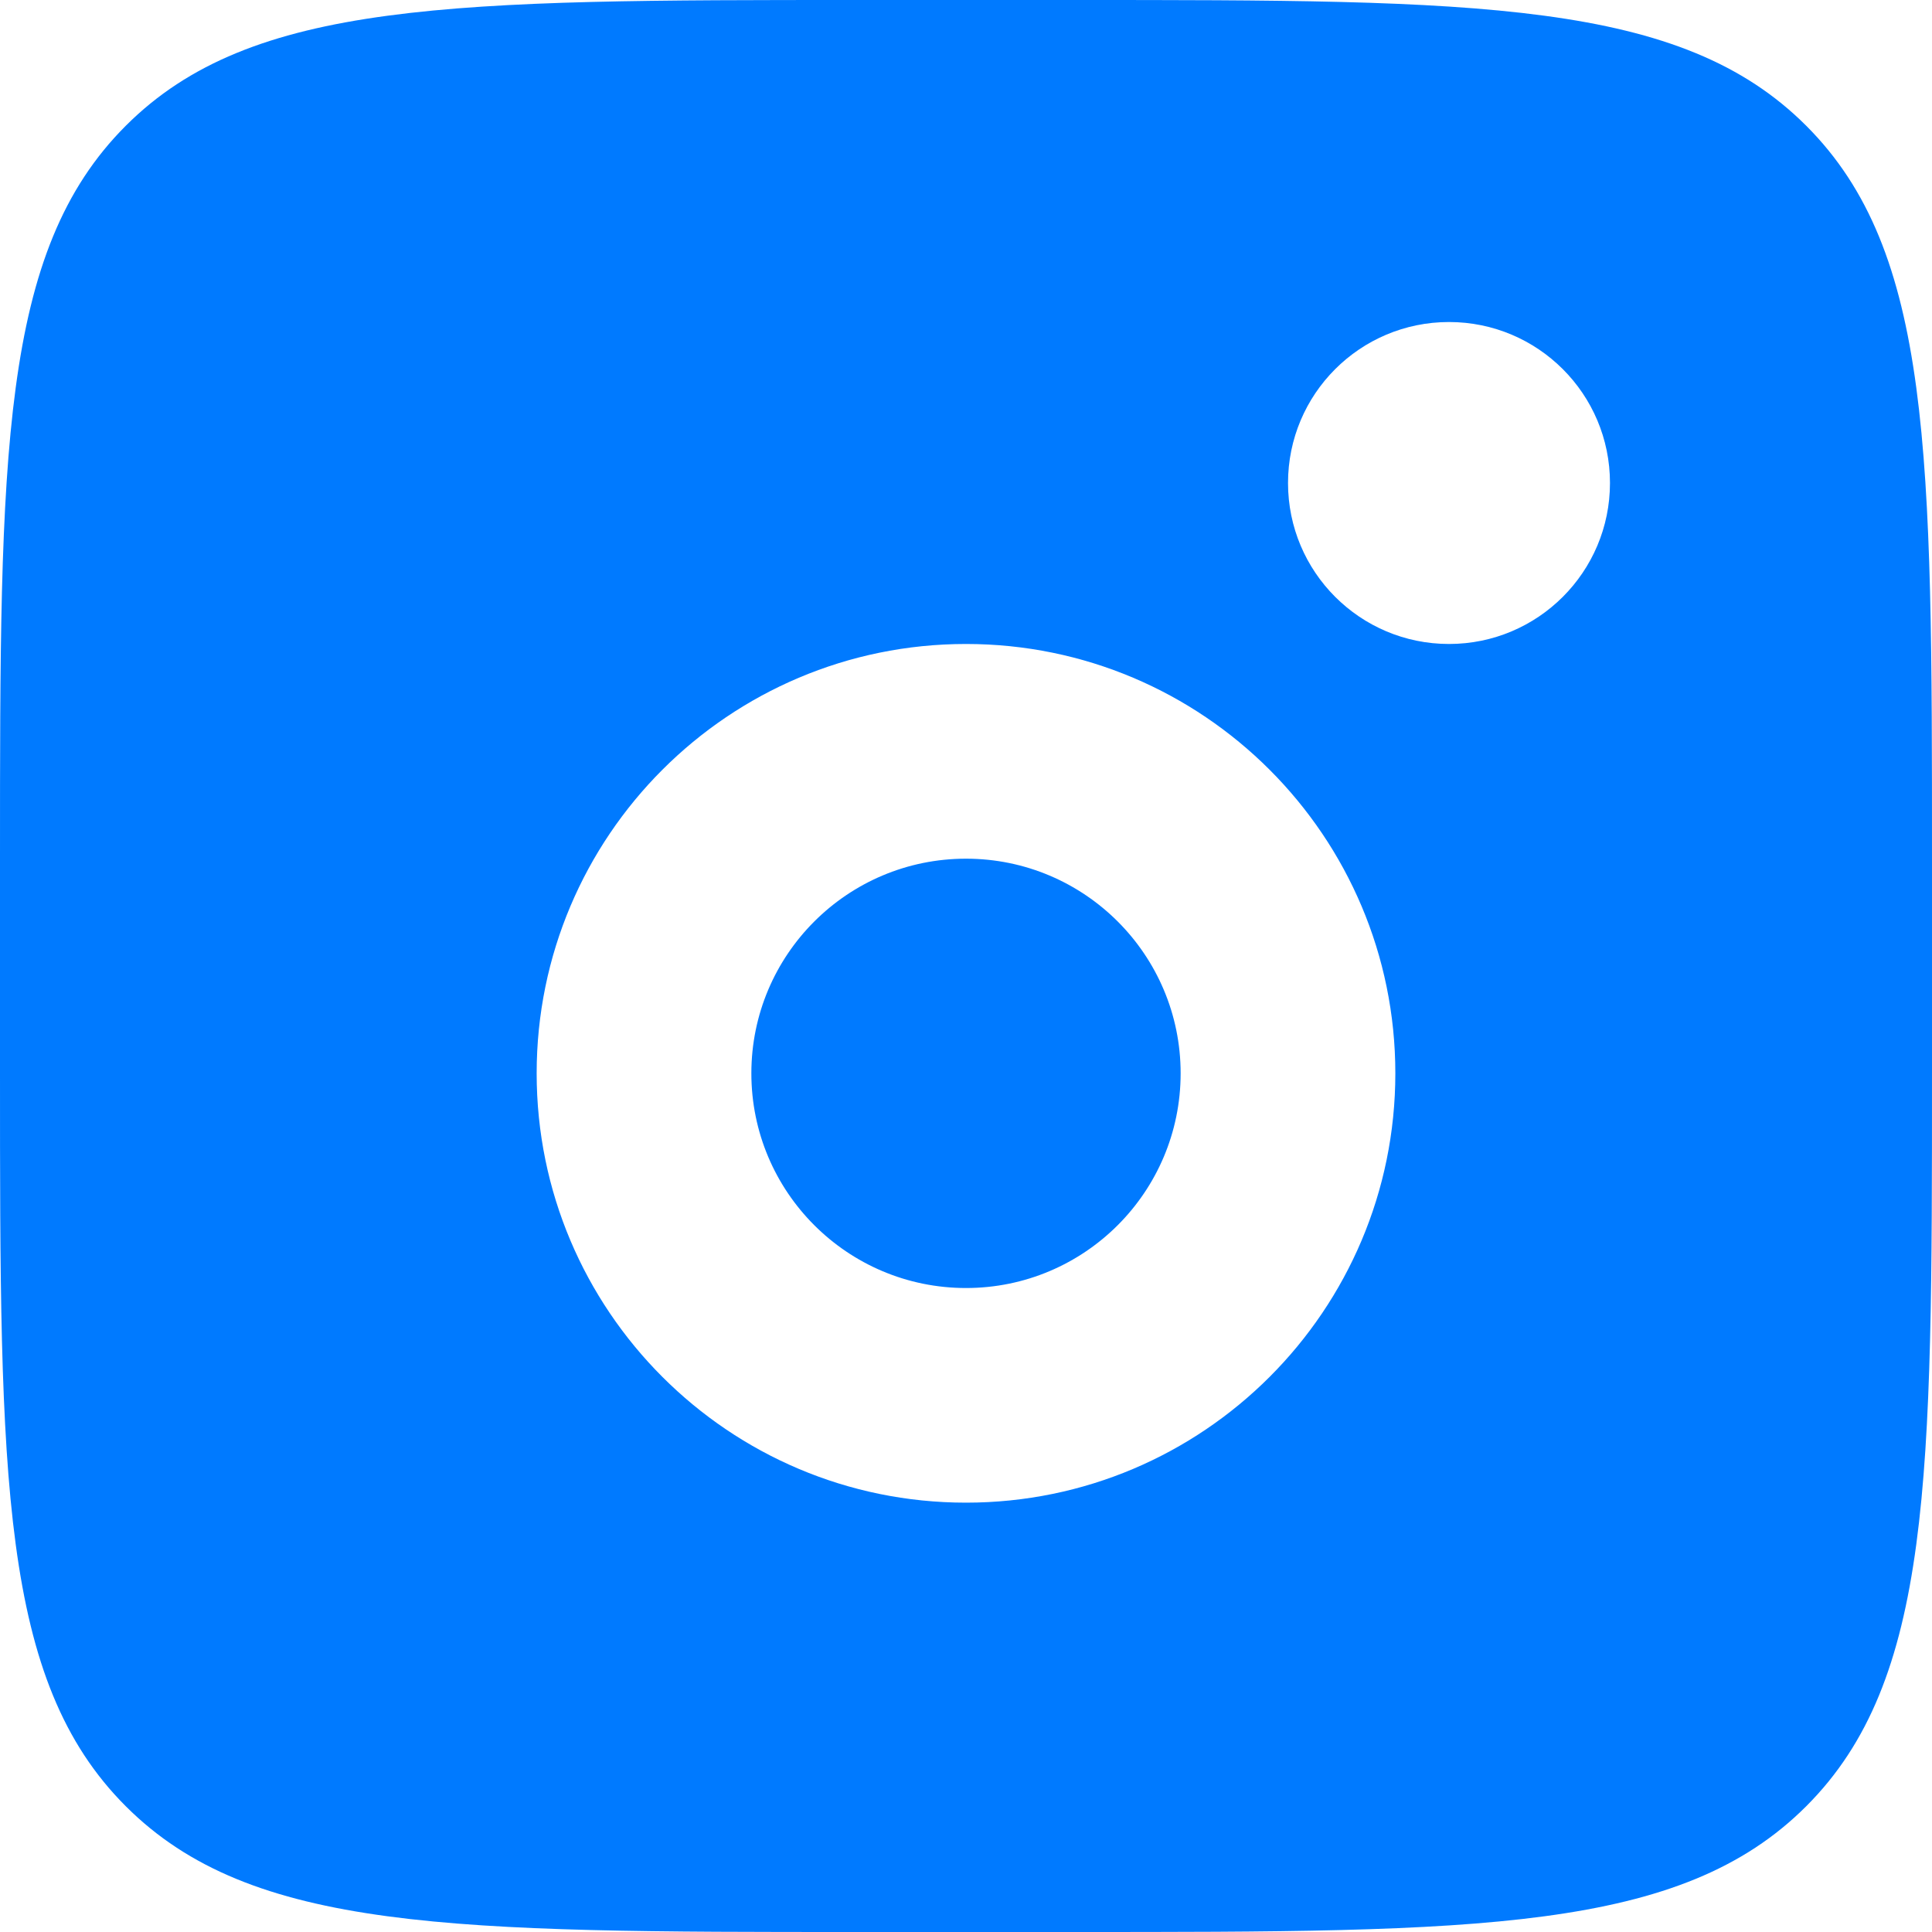
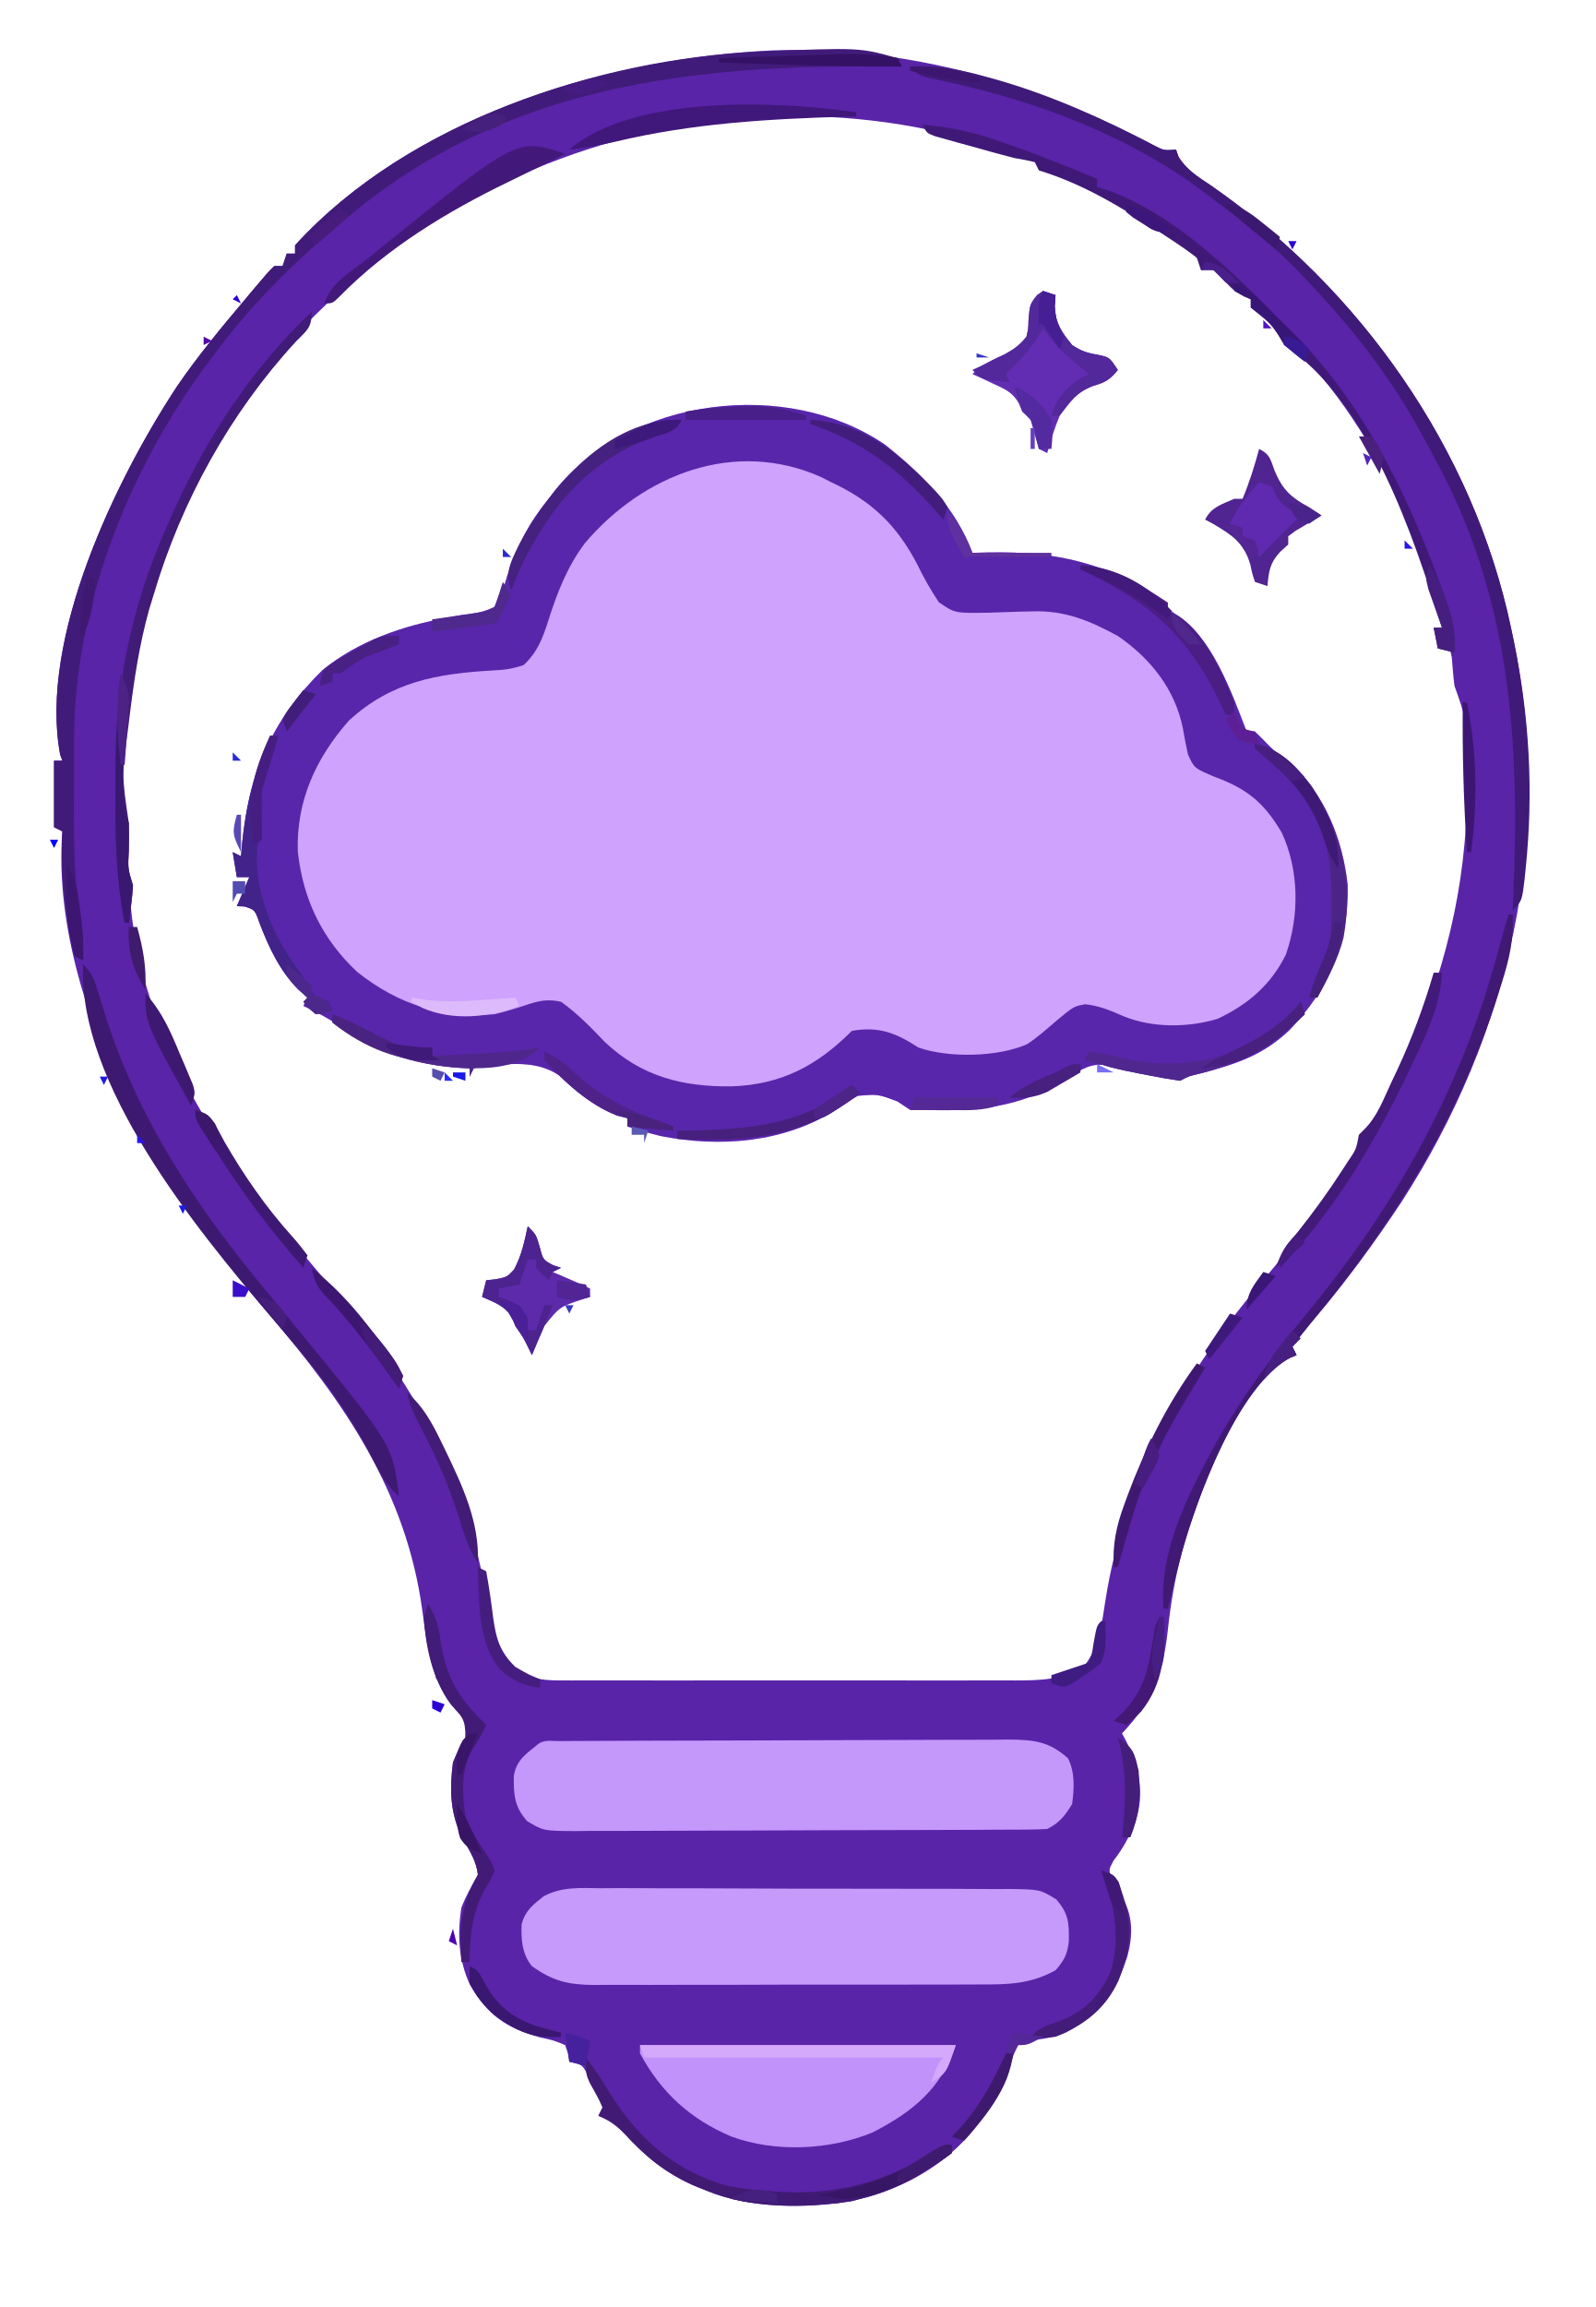
- <svg xmlns="http://www.w3.org/2000/svg" width="31" height="31" viewBox="0 0 31 31" fill="none">
-   <path fill-rule="evenodd" clip-rule="evenodd" d="M0 13.778C0 7.283 -2.05305e-07 4.035 2.018 2.018C4.035 -2.05305e-07 7.283 0 13.778 0H17.222C23.717 0 26.965 -2.05305e-07 28.982 2.018C31 4.035 31 7.283 31 13.778V17.222C31 23.717 31 26.965 28.982 28.982C26.965 31 23.717 31 17.222 31H13.778C7.283 31 4.035 31 2.018 28.982C-2.05305e-07 26.965 0 23.717 0 17.222V13.778ZM25.833 7.75C25.833 9.177 24.677 10.333 23.25 10.333C21.823 10.333 20.667 9.177 20.667 7.75C20.667 6.323 21.823 5.167 23.25 5.167C24.677 5.167 25.833 6.323 25.833 7.75ZM18.944 17.222C18.944 19.125 17.402 20.667 15.5 20.667C13.598 20.667 12.056 19.125 12.056 17.222C12.056 15.32 13.598 13.778 15.5 13.778C17.402 13.778 18.944 15.32 18.944 17.222ZM22.389 17.222C22.389 21.027 19.305 24.111 15.5 24.111C11.695 24.111 8.611 21.027 8.611 17.222C8.611 13.418 11.695 10.333 15.5 10.333C19.305 10.333 22.389 13.418 22.389 17.222Z" fill="#007AFF" />
+ <svg xmlns="http://www.w3.org/2000/svg" width="384" height="555">
+   <path fill="#5924A8" d="M277.862 35.062c2.207 1.139 2.207 1.139 5.138.938l.605 1.715c1.933 3.167 4.683 4.827 7.707 6.847 35.94 24.891 63.27 63.434 72.313 106.563l.641 3.032c9.755 47.418-.882 94.607-27.09 135.122-6.383 9.633-13.14 18.85-20.602 27.674-1.946 2.304-3.805 4.608-5.574 7.047l1 2-1.8.742c-12.58 7.194-22.356 34.104-25.931 47.119-1.582 6.14-2.595 12.212-3.269 18.514-1.112 10.215-3.885 17.187-11 24.625l.875 1.617c3.305 6.634 4.675 12.628 2.324 19.84-1.45 3.375-2.933 6.202-5.199 9.105-1.273 2.344-1.273 2.344-.328 4.41a74 74 0 0 0 2.25 4.16c2.777 4.81 2.75 9.352 1.36 14.56-2.99 8.857-6.525 13.843-14.868 18.308-2.483 1.028-4.635 1.404-7.289 1.75-2.246.323-2.246.323-4.125 1.25-1.205 2.128-1.703 4.126-2.277 6.5-1.28 4.426-3.982 7.854-6.723 11.5l-1.488 2.062c-6.716 8.533-16.986 14.45-27.512 16.938l-2.117.55c-11.154 1.739-24.389 1.817-34.883-2.55l-2.969-1.184c-6.959-3.101-11.761-7.02-16.875-12.644-2.005-2.02-3.548-3.105-6.156-4.172l1-2c-.883-2.447-.883-2.447-2.25-5.063l-1.328-2.722c-1.29-2.52-1.29-2.52-4.422-3.215l-.305-1.945L136 492c-2.773-1.157-2.773-1.157-6.125-1.875-8.215-2.337-12.497-5.312-16.813-12.688-2.747-6.032-3.01-11.924-2.062-18.437 1.1-2.869 2.485-5.312 4-8-.37-3.278-1.904-5.635-3.563-8.438-3.12-6.104-3.3-11.829-2.437-18.562 1.5-3.563 1.5-3.563 3-6 .44-4.067.44-4.067-2.25-6.563-5.917-6.802-6.986-15.363-8.125-24-3.862-28.527-18.76-50.13-37.113-71.507C52.347 301.74 41.584 286.617 33 270l-1.062-2.045C21.519 247.612 13.243 223.136 15 200l-2-1v-16h2l-.54-1.508c-5.158-27.892 13.472-66.3 28.22-88.676C47.684 85.553 53.3 78.723 59 72l2.047-2.457c3.542-4.18 3.542-4.18 4.953-5.543h2l1-3h2v-2c28.101-30.795 74.727-44.957 114.812-46.875 32.482-1.177 63.495 7.902 92.05 22.937M70.78 81.004c-27.313 30.625-42.269 70.928-41.948 111.93.101 2.264.101 2.264 1.168 5.066.045 2.187.04 4.375 0 6.562-.24 4.38-.24 4.38 1 8.438.168 1.5.298 3.006.406 4.512 3.42 36.69 26.625 67.296 49.939 94.03 18.9 21.737 32.327 47.088 36.1 75.853.87 6.415 1.613 10.237 6.555 14.605 3.538 1.713 6.355 2.25 10.268 2.254l3.157.017 3.43-.012 3.638.01q4.927.01 9.856 0c3.443-.005 6.886 0 10.33.002q8.673.006 17.347-.01 10.016-.015 20.032.003 8.61.013 17.22.006 5.139-.007 10.276.003c3.82.005 7.64-.003 11.461-.014l3.425.012c6.255-.034 11.616-.063 16.81-3.959 3.306-4.368 3.911-9.838 4.737-15.158 4.67-30.04 19.216-55.296 38.801-78.18 29.71-34.8 51.136-79.145 47.857-125.876.04-8.594.04-8.594-2.645-16.098-.284-2.221-.448-4.443-.621-6.676-.4-2.448-1.199-4.16-2.379-6.324v-1c-1.14-7.529-3.378-14.305-6.313-21.313l-1.314-3.139c-6.722-15.508-15.827-31.056-27.893-43.06-2.453-2.466-4.626-5.179-6.859-7.843L303 74h-2v-2c-1.68-1.777-1.68-1.777-3.813-3.563l-2.144-1.878c-2.056-1.743-2.056-1.743-5.043-2.559l-5-5c-2.194-1.724-4.485-3.276-6.813-4.813l-1.976-1.305C209.996 10.072 123.595 24.279 70.78 81.004" />
+   <path fill="#CEA2FD" d="M213 107c8.941 7.13 16.945 15.072 21 26l3.734-.105c16.833-.34 29.117 2.673 43.266 12.105v2l1.79.727c8.789 5.062 13.701 19.23 17.21 28.273h2a120 120 0 0 1 3.516 3.527c1.55 1.539 3.197 2.821 4.921 4.16 8.369 7.168 12.737 18.494 13.875 29.27.31 13.865-4.456 24.846-14.007 34.852-6.39 6.074-12.828 8.173-21.328 10.394-2.878.664-2.878.664-4.977 1.797a150 150 0 0 1-7.812-1.375l-2.159-.422c-5.864-1.15-5.864-1.15-8.63-2.039-3.65-.25-6.02 1.669-8.961 3.586C245.24 266.533 234.9 267.432 222 267h-3l-3-2c-4.692-1.78-4.692-1.78-9.562-1.375-2.54 1.381-2.54 1.381-5.176 3.29-12.455 7.964-27.894 9.218-42.203 6.397-2.735-.671-5.395-1.403-8.059-2.312v-2l-2.5-.625c-5.455-2.143-9.72-5.729-14-9.687-5.533-3.736-12.147-2.728-18.496-2.137L114 257l-1 2v-2l-1.984-.078c-11.312-.703-20.216-3.983-29.59-10.305C78.7 244.8 75.97 243.365 73 242l1-2-2.187-1.937c-4.466-4.466-7.151-10.22-9.376-16.063-1.099-3.14-1.099-3.14-3.624-3.937L57 218l3-7h-3l-1-6 2 1 .262-3.043c1.631-16.733 7.126-29.8 19.363-41.77 8.603-6.981 19.297-10.652 30.059-12.582L111 148l2.08-.253c2.186-.36 3.935-.758 5.92-1.747 1.491-2.699 2.276-4.605 3.063-7.5 2.292-7.133 5.169-12.646 9.937-18.5l1.496-1.95C151.5 95.56 189.312 90.803 213 107" />
+   <path fill="#5826AA" d="M213 107c8.941 7.13 16.945 15.072 21 26l3.734-.105c16.833-.34 29.117 2.673 43.266 12.105v2l1.79.727c8.789 5.062 13.701 19.23 17.21 28.273h2a120 120 0 0 1 3.516 3.527c1.55 1.539 3.197 2.821 4.921 4.16 8.369 7.168 12.737 18.494 13.875 29.27.31 13.865-4.456 24.846-14.007 34.852-6.39 6.074-12.828 8.173-21.328 10.394-2.878.664-2.878.664-4.977 1.797a150 150 0 0 1-7.812-1.375l-2.159-.422c-5.864-1.15-5.864-1.15-8.63-2.039-3.65-.25-6.02 1.669-8.961 3.586C245.24 266.533 234.9 267.432 222 267h-3l-3-2c-4.692-1.78-4.692-1.78-9.562-1.375-2.54 1.381-2.54 1.381-5.176 3.29-12.455 7.964-27.894 9.218-42.203 6.397-2.735-.671-5.395-1.403-8.059-2.312v-2l-2.5-.625c-5.455-2.143-9.72-5.729-14-9.687-5.533-3.736-12.147-2.728-18.496-2.137L114 257l-1 2v-2l-1.984-.078c-11.312-.703-20.216-3.983-29.59-10.305C78.7 244.8 75.97 243.365 73 242l1-2-2.187-1.937c-4.466-4.466-7.151-10.22-9.376-16.063-1.099-3.14-1.099-3.14-3.624-3.937L57 218l3-7h-3l-1-6 2 1 .262-3.043c1.631-16.733 7.126-29.8 19.363-41.77 8.603-6.981 19.297-10.652 30.059-12.582L111 148l2.08-.253c2.186-.36 3.935-.758 5.92-1.747 1.491-2.699 2.276-4.605 3.063-7.5 2.292-7.133 5.169-12.646 9.937-18.5l1.496-1.95C151.5 95.56 189.312 90.803 213 107m-72.219 23.625c-4.292 5.723-6.693 11.913-8.844 18.688-1.36 4.27-2.586 7.553-5.937 10.687-2.724.908-4.573 1.165-7.395 1.29-13.408.78-24.326 2.634-34.605 12.023-8 9.03-12.725 19.4-12.34 31.511 1.229 11.483 5.87 21.157 14.356 29.051 9.949 7.834 20.341 11.15 32.984 10.125 2.685-.635 5.246-1.437 7.863-2.305 3.055-.994 4.962-1.385 8.137-.695 3.917 2.78 7.196 6.156 10.5 9.625 8.766 8.328 18.714 10.88 30.604 10.722C187.986 260.924 196.57 256.43 205 248c6.519-1.142 10.607.51 16 4 7.175 2.566 19.244 2.306 26.148-.797 2.476-1.609 4.619-3.524 6.852-5.453 4.354-3.628 4.354-3.628 7.133-4.152 3.495.377 6.202 1.549 9.43 2.964 6.915 2.742 15.314 2.668 22.382.56 7.265-3.367 12.962-8.252 16.493-15.497 3.277-9.388 3.192-20.287-1-29.312-4.248-7.23-8.377-10.587-16.188-13.438-4.893-2.077-4.893-2.077-6.41-5.469q-.664-3.091-1.195-6.21c-1.908-9.455-7.82-16.82-15.645-22.196-6.864-3.73-12.838-6.214-20.684-5.922l-3.31.078q-3.438.093-6.875.235c-8.336.157-8.336.157-12.21-2.512a75 75 0 0 1-5.233-9.191C215.747 126.244 209.64 120.455 200 116l-2.312-1.191c-20.869-9.358-42.872-.669-56.907 15.816" />
+   <path fill="#C59AFB" d="m144.547 454.255 3.467-.022c3.77-.016 7.537.011 11.306.04q3.936.001 7.871-.003 8.24 0 16.477.058c6.344.042 12.687.049 19.03.037 6.115-.012 12.229 0 18.343.022q3.895.012 7.791.007c3.627-.001 7.253.024 10.88.057l3.255-.015c7.276.104 7.276.104 11.176 2.473 2.94 3.31 3.152 5.629 3.064 10.06-.315 3.094-1.147 4.705-3.207 7.031-5.994 3.29-11.215 3.434-17.965 3.404l-3.28.02c-3.564.02-7.128.015-10.692.01q-3.728.007-7.453.015-7.803.013-15.605-.003c-6.662-.011-13.322.009-19.984.038-5.128.018-10.257.018-15.385.012q-3.684 0-7.368.019c-3.435.015-6.868.004-10.303-.013l-3.064.029c-6.17-.064-9.851-.918-14.901-4.531-2.356-2.869-2.615-6.297-2.492-9.979.798-3.279 2.668-4.723 5.244-6.78 4.355-2.404 8.932-2.055 13.795-1.986" />
+   <path fill="#C497FB" d="m134.674 418.853 3.063-.022 3.389-.008 3.547-.02q4.833-.024 9.664-.036 3.02-.007 6.038-.018 9.447-.029 18.892-.041a5166 5166 0 0 0 21.805-.077q8.426-.044 16.851-.048c3.355-.002 6.71-.011 10.064-.036 3.747-.025 7.493-.024 11.24-.017l3.359-.039c6.095.042 9.808.36 14.414 4.509 1.729 3.457 1.49 7.22 1 11-1.794 2.87-2.983 4.491-6 6-1.61.101-3.225.14-4.838.147l-3.098.022-3.41.008-3.583.02c-3.926.02-7.852.031-11.778.041l-4.054.013q-9.524.029-19.047.041-10.994.015-21.987.077-8.498.044-16.994.048c-3.383.002-6.766.011-10.15.036-3.775.025-7.55.024-11.326.017l-3.393.039c-7.58-.051-7.58-.051-11.513-2.413-3.1-3.551-3.214-6.248-3.192-10.834.571-3.558 2.614-5.117 5.363-7.262 1.625-1.625 3.428-1.136 5.674-1.147" />
+   <path fill="#C092FA" d="M154 492h76c-3.472 10.417-10.335 16.043-20 21-10.326 4.276-23.429 4.866-34 1-9.92-4.217-16.83-10.527-22-20z" />
+   <path fill="#411B79" d="m216 14 1 2c-.97-.01-1.94-.02-2.94-.032C166.692 15.504 121.84 20.395 84 52l-1.598 1.33C70.512 63.25 60.195 73.503 51 86l-1.871 2.492c-18.43 25.282-31.256 57.7-31.297 89.203l-.01 2.758a2122 2122 0 0 0-.007 5.753c-.002 2.89-.02 5.78-.04 8.669-.027 9.241.17 18.126 1.794 27.246.45 3 .502 5.85.431 8.879l-2-1a111 111 0 0 1-1.625-8.312l-.4-2.455c-.987-6.438-1.32-12.72-.975-19.233l-2-1v-16h2l-.54-1.508c-5.158-27.892 13.472-66.3 28.22-88.676C47.684 85.553 53.3 78.723 59 72l2.047-2.457c3.542-4.18 3.542-4.18 4.953-5.543h2l1-3h2v-2c27.143-29.744 72.776-44.737 111.646-46.594 24.256-.982 24.256-.982 33.354 1.594" />
+   <path fill="#3F1A78" d="M219 16c6.482-.294 11.955.698 18.188 2.438l2.88.794c13.193 3.806 25.663 9.443 37.794 15.83 2.207 1.139 2.207 1.139 5.138.938l.605 1.715c1.933 3.167 4.683 4.827 7.707 6.847 35.94 24.891 63.27 63.434 72.313 106.563l.641 3.032c3.77 18.327 4.804 36.27 2.859 54.905l-.237 2.328c-.637 5.36-.637 5.36-2.888 7.61l.092-1.965c1.745-37.903-.268-73.23-19.11-107.259a307 307 0 0 1-2.841-5.3C334.863 91.096 325.534 78.985 315 68l-2.32-2.477c-5.877-6.103-12.225-11.342-19.05-16.325a254 254 0 0 1-4.54-3.44c-17.934-13.28-39.527-21.346-61.16-26.06l-2.633-.585-2.364-.506C221 18 221 18 219 16" />
+   <path fill="#622DB2" d="m251 70 3 1-.25 2.625c.313 4.22 1.593 6.127 4.25 9.375 2.294 1.554 3.886 1.981 6.625 2.438C267 86 267 86 269 89c-1.878 2.295-2.963 2.99-5.875 3.813-3.944 1.498-6.022 3.63-8.125 7.187-1.203 2.95-2.16 5.927-3 9l-2-1a772 772 0 0 1-2-7l-2-2-.805-1.953c-1.623-2.78-3.427-3.462-6.32-4.797l-2.758-1.297L234 90c2.43-2.43 4.935-3.475 8.027-4.902 2.111-1.175 3.477-2.2 4.973-4.098.462-1.945.462-1.945.5-4 .326-3.778.326-3.778 2.063-6z" />
+   <path fill="#401978" d="M222 30c6.258.525 11.711 1.61 17.625 3.688l2.322.793C249.4 37.064 256.717 39.971 264 43v2l2.68.809C282.328 51.424 296.585 65.277 308 77l1.515 1.449C326.868 95.203 337.755 116.667 346 139l1.387 3.727c1.772 5.012 2.8 8.91 2.613 14.273l-4-1-1-5h2c-6.992-22.406-17.474-54.316-38-68l-1.375-2.375C305.802 77.68 303.703 76.119 301 74v-2l-1.687-.687C297 70 297 70 294.438 67.375c-2.229-2.724-2.229-2.724-5.438-2.375l-1-3a102 102 0 0 0-6.687-4.687l-2.032-1.327C269.898 49.921 260.752 44.28 250 41l-1-2a72 72 0 0 0-5-1c-3.6-.919-7.173-1.931-10.75-2.937l-2.941-.803-2.793-.787-2.554-.711C223 32 223 32 222 30" />
+   <path fill="#3F1974" d="M363 220h1c.337 5.97-.84 10.823-2.625 16.5l-.833 2.684c-9.412 29.782-25.328 55.466-45.285 79.292A114 114 0 0 0 311 324l1 2-1.8.742c-12.475 7.135-22.018 33.324-25.677 46.356A532 532 0 0 0 281 387h-1c-.927-11.588 3.787-22.856 9-33l.991-1.952c6.901-13.451 15.436-25.059 25.013-36.708 21.27-25.956 36.678-53.686 45.381-86.068A574 574 0 0 1 363 220" />
+   <path fill="#502491" d="M303 108c2.67 1.335 2.721 2.556 3.75 5.313 1.896 4.473 3.892 6.369 8.25 8.687l3 2-1.75 1.023-2.25 1.352c-.743.44-1.485.882-2.25 1.336L310 129v2l-1.937 1.75c-2.507 2.734-2.733 4.618-3.063 8.25l-3-1c-.633-1.855-.633-1.855-1.125-4.187-1.54-5.267-4.411-7.11-9.012-9.817L290 125c1.52-3.039 3.98-3.644 7-5h2c1.665-3.924 2.872-7.891 4-12" />
+   <path fill="#401B77" d="M75 75c0 3.898-1.06 4.387-3.75 7.125C55.35 99.396 43.678 120.532 37 143l-1.14 3.73c-2.298 8.273-3.561 16.565-4.61 25.083l-.387 3.144C29.309 186.59 29.309 186.59 31 198c.045 2.187.04 4.375 0 6.563-.24 4.38-.24 4.38 1 8.437a65 65 0 0 1-.437 4.625l-.31 2.477L31 222h-1c-1.896-9.72-2.313-19.094-2.26-28.965.01-2.4 0-4.8-.013-7.2C27.708 164.87 31.56 146.2 40 127l.93-2.136C49.128 106.204 60.13 89.106 75 75" />
+   <path fill="#3E1972" d="M20 232c2.307 2.307 2.715 3.788 3.664 6.883l.949 3.013 1.012 3.229c8.005 24.661 21.614 45.12 38.063 65Q67.348 314.558 71 319l1.836 2.229C94.53 347.731 94.53 347.731 96 360c-2.256-2.086-3.718-4.05-5.129-6.773l-1.181-2.23-1.252-2.372C83.974 340.399 79.013 333.17 73 326l-1.38-1.651a1296 1296 0 0 0-7.038-8.314C47.222 295.63 18.607 260.692 20 232" />
+   <path fill="#5D2AAB" d="M127 295c2 2 2 2 2.875 5 .825 3.105.825 3.105 3.25 4.375L135 305l-2 1 3.375 1.438c1.892.815 3.782 1.64 5.625 2.562v2l-1.645.516c-5.708 1.891-5.708 1.891-9.355 6.484a157 157 0 0 0-3 7l-.875-1.812c-1.172-2.381-1.172-2.381-3.125-5.188l-.75-2c-1.801-2.882-4.198-3.673-7.25-5l1-4 2.313-.25c2.715-.537 2.715-.537 4.374-2.312 1.823-3.386 2.499-6.68 3.313-10.438" />
+   <path fill="#411A74" d="M141 495c2.305 2.963 4.254 6.035 6.188 9.25 6.817 10.658 15.515 18.138 27.94 21.629 17.825 3.19 34.057 1.879 49.255-8.234C227 516 227 516 229 516v2a81 81 0 0 1-5.937 3.938l-1.792 1.09c-4.599 2.726-9.075 4.744-14.271 5.972-.699.182-1.397.364-2.117.55-11.154 1.739-24.389 1.817-34.883-2.55l-2.969-1.184c-6.959-3.101-11.761-7.02-16.875-12.644-2.005-2.02-3.548-3.105-6.156-4.172l1-2c-.89-2.067-1.99-3.968-3.09-5.93C141 499 141 499 141 495" />
+   <path fill="#421B77" d="M103 386c2.347 3.52 2.599 6.025 3.25 10.188 1.476 8.368 4.854 12.986 10.75 18.812-1.065 2.211-2.153 4.224-3.543 6.254-2.641 4.978-2.17 10.267-1.457 15.746 1.291 3.314 3.013 6.068 5 9 1.309 1.965 1.309 1.965 2 4-.863 2.156-.863 2.156-2.312 4.5-3.153 5.74-3.566 11.035-3.688 17.5h-2c-.459-8.356-.106-13.715 4-21-.37-3.278-1.904-5.635-3.562-8.437-3.12-6.105-3.301-11.83-2.438-18.563 1.5-3.562 1.5-3.562 3-6 0-4.563-.78-4.912-3.625-8.105-4.294-5.916-5.99-13.707-6.375-20.895z" />
+   <path fill="#42238A" d="M65 177h2l-1.437 4.813-.81 2.707A216 216 0 0 1 63 190c-.044 2.041-.04 4.084 0 6.125A137 137 0 0 1 63 202l-1 1c-1.258 10.485 3.478 21.888 9.668 30.168C73 235 73 235 74.047 237.168c1.229 2.362 2.577 2.759 4.953 3.832l1 2c-1.812.688-1.812.688-4 1-1.75-1.437-1.75-1.437-3-3l1-1-2.187-1.937c-4.466-4.466-7.151-10.22-9.376-16.063-1.099-3.14-1.099-3.14-3.624-3.937L57 218l3-7h-3l-1-6 2 1 .262-3.043C59.19 193.535 61.097 185.7 65 177" />
+   <path fill="#D4A9FC" d="M154 492h76c-2.25 6.75-2.25 6.75-6 9 1.875-4.875 1.875-4.875 3-6h-72z" />
+   <path fill="#52289A" d="m251 70 3 1-.25 2.625c.313 4.22 1.593 6.127 4.25 9.375 2.294 1.554 3.886 1.981 6.625 2.438C267 86 267 86 269 89c-1.878 2.295-2.963 2.99-5.875 3.813-4.152 1.577-5.415 3.725-8.125 7.187h-2c1.353-4.427 3.233-6.363 7-9l2-1-1.645-1.39-2.168-1.86-2.144-1.828c-1.962-1.846-3.5-3.721-5.043-5.922l-1.687 2.688c-2.092 3.155-4.559 5.71-7.313 8.312l1 2c-6.75-.75-6.75-.75-9-3 1.03-.49 1.03-.49 2.082-.988l2.73-1.325 2.708-1.3c2.326-1.3 3.87-2.278 5.48-4.387.462-1.945.462-1.945.5-4 .326-3.778.326-3.778 2.063-6z" />
+   <path fill="#421A79" d="M345 234h2c-.417 7.292-2.892 12.946-6 19.5l-1.504 3.212C331.128 274.383 321.52 290.725 308 305c0-4.023 2.005-5.837 4.438-8.812 3.816-4.808 7.366-9.712 10.687-14.875l1.181-1.818c2.054-3.01 2.054-3.01 2.694-6.495l1.356-1.353c3.131-3.137 4.65-7.426 6.519-11.397l1.343-2.83c3.56-7.645 6.42-15.327 8.782-23.42" />
+   <path fill="#4C2486" d="M302 179c6.022 1.084 10.096 5.518 13.71 10.23 7.178 11.167 9.958 23.274 7.603 36.333-1.286 5.177-3.766 9.78-6.313 14.437h-2c1.004-3.168 2.05-6.1 3.547-9.074 1.999-4.644 1.947-9.184 1.89-14.176l-.022-2.825C320.159 203.257 317.342 194.89 310 187a141 141 0 0 0-6.46-5.652L302 180z" />
+   <path fill="#602AB0" d="m303 116 3 1 .875 1.875c1.485 2.804 3.365 3.672 6.125 5.125l-10 10-.875-1.937c-.953-2.215-.953-2.215-3.125-3.063v-2l-3-1c1.668-3.941 4.227-6.79 7-10" />
+   <path fill="#40177A" d="M206 27v1l-2.209.06c-19.059.543-37.198 1.61-55.768 6.038-3.658.858-7.296 1.428-11.023 1.902 15.426-13.309 50.265-11.701 69-9" />
+   <path fill="#50278E" d="m313 241 1 3c-8.118 7.742-14.819 11.68-25.68 14.387-2.323.53-2.323.53-4.32 1.613a138 138 0 0 1-7.687-1.312l-2.108-.397c-4.485-.867-8.83-1.978-13.205-3.291l1-2c5.572.886 5.572.886 7.936 1.514 11.411 2.688 23.13 1.327 33.185-4.49 3.757-2.641 6.99-5.45 9.879-9.024" />
+   <path fill="#4F278C" d="M80 244c3.804 1.435 7.297 3.201 10.875 5.125 4.74 2.411 7.862 3.593 13.125 2.875v2q4.531-.213 9.063-.437l2.568-.12c4.849-.243 9.575-.669 14.369-1.443-4.542 4.164-10.022 5-16 5l-1 2v-2l-1.984-.078c-11.24-.699-22-3.941-31.016-10.922z" />
+   <path fill="#42197A" d="m136 37-4 2-2.758 1.387a569 569 0 0 1-7.047 3.445c-14.56 7.047-29.07 15.856-40.476 27.496C80 73 80 73 78 73c1.68-5.04 6.309-7.53 10.4-10.735a294 294 0 0 0 4.588-3.726C124.488 33.163 124.488 33.163 136 37" />
+   <path fill="#452180" d="M164 101c-1 2-1 2-3.223 2.895l-2.84.918c-15.625 5.504-25.13 16.31-32.324 31.023A185 185 0 0 0 123 142c-1.488-4.329-.2-6.592 1.7-10.566 7.581-14.186 21.657-30.91 39.3-30.434" />
+   <path fill="#4C238F" d="M127 295c2 2 2 2 2.875 5 .825 3.105.825 3.105 3.25 4.375L135 305l-2 1-1 2c-1.5-1.375-1.5-1.375-3-3v-2h-2l-2 6-5 1v2l2.375.813C125 314 125 314 127 317v3h2l2-6h2c-1.59 4.035-3.282 8.018-5 12l-.875-1.812c-1.172-2.381-1.172-2.381-3.125-5.188l-.75-2c-1.801-2.882-4.198-3.673-7.25-5l1-4 2.313-.25c2.715-.537 2.715-.537 4.374-2.312 1.823-3.386 2.499-6.68 3.313-10.438" />
+   <path fill="#431C79" d="M265 450c3 1 3 1 4.168 3.04 3.46 8.776 3.493 14.562.02 23.378-3.155 6.86-8.237 10.765-15.188 13.582-3.562.313-3.562.313-6 0 2.257-2.257 3.755-2.685 6.75-3.687 6.102-2.364 9.537-5.798 12.387-11.645 2.67-8.25 1.045-16.846-2.137-24.668" />
+   <path fill="#4A1E85" d="M260 136c8.043.357 14.433 4.622 21 9v2l1.785.719c6.8 3.933 11.386 14.177 14.215 21.281v3h-2l-1.32-2.781C285.622 152.496 276.615 144.887 260 137z" />
+   <path fill="#3F1971" d="m288 328 2 1-.87 1.45c-1.319 2.201-2.63 4.407-3.942 6.613l-1.37 2.279c-2.637 4.446-4.879 8.852-6.818 13.658l-1.52 3.379c-1.686 4.125-2.953 8.276-4.168 12.558l-.681 2.362q-.82 2.85-1.631 5.701h-1c-.284-5.46.622-9.863 2.5-14.937l.805-2.22c4.21-11.26 9.571-22.13 16.695-31.843" />
+   <path fill="#47207E" d="m205 261 2 2c-13.618 10.74-27.351 11.76-44 11v-2l3.848-.043c13.874-.32 27.151-1.566 38.152-10.957" />
+   <path fill="#3E1974" d="M47 267c4.123 1.374 5.056 4.144 7.063 7.75 4.712 8.168 10.042 15.834 16.38 22.847C71.7 299.005 72.858 300.498 74 302l-1 3c-7.852-8.852-14.642-18.028-21-28l-1.734-2.656C47 269.28 47 269.28 47 267" />
+   <path fill="#421D7D" d="M195 101c12.925.718 21.318 8.133 30 17 1.91 2.152 1.91 2.152 3 4l-1 3-1.758-2.012C216.33 112.914 207.79 106.418 195 102z" />
+   <path fill="#421C77" d="M98 335c3.718 3.262 5.805 6.988 7.938 11.375l1.044 2.129c4.25 8.832 8.42 17.513 8.018 27.496-2.36-3.541-3.382-7.166-4.625-11.187-2.313-7.258-5.18-13.959-8.747-20.685-1.592-3.004-3.043-5.755-3.628-9.128" />
+   <path fill="#4E2289" d="M131 253c3.32 1.451 5.528 3.306 8.125 5.813 6.704 6.076 14.43 9.216 22.875 12.187v1l-11-1v-2l-2.5-.625c-6.99-2.746-12.495-7.87-17.5-13.375z" />
+   <path fill="#481E88" d="m179.5 97.813 3.781-.043c3.937.244 6.99 1.014 10.719 2.23v1h-29v-2a92.6 92.6 0 0 1 14.5-1.187" />
+   <path fill="#3E1976" d="M302 179c6.09 1.096 10.305 5.61 13.781 10.512 4.027 6.602 6.528 11.615 6.219 19.488-1.888-2.832-2.72-4.985-3.75-8.187-3.031-8.46-7.835-13.813-14.71-19.465L302 180z" />
+   <path fill="#451D7F" d="m115 377 2 1c.687 3.73 1.214 7.447 1.68 11.21.716 4.999 1.556 8.145 5.32 11.79 3.117 1.81 3.117 1.81 6 3v2c-3.978-.351-6.677-1.686-9.645-4.379-5.55-6.638-5.018-16.452-5.355-24.621" />
+   <path fill="#391872" d="M28 176h1l.076 1.697c.116 2.538.239 5.077.361 7.615l.12 2.67.127 2.569.11 2.364c.147 2.278.147 2.278 1.206 5.085.045 2.187.04 4.375 0 6.563-.24 4.38-.24 4.38 1 8.437a65 65 0 0 1-.437 4.625l-.31 2.477L31 222h-1c-1.977-10.201-2.245-19.965-2.125-30.312q.016-2.297.027-4.592.034-5.548.098-11.096" />
+   <path fill="#3C1670" d="M75 305c5.097 4.067 9.25 8.424 13.25 13.563l1.563 1.958c5.459 6.916 5.459 6.916 7.187 10.479l-1 3-2.09-2.93c-5.08-7.056-10.165-13.77-16.23-20.02-1.745-2.13-2.124-3.415-2.68-6.05" />
+   <path fill="#371666" d="M229 516v2a81 81 0 0 1-5.937 3.938l-1.803 1.087c-8.237 4.852-14.73 6.512-24.26 5.975v-1l3.262-.594c9.316-1.854 16.448-4.413 24.297-9.797C227 516 227 516 229 516" />
+   <path fill="#3D1674" d="M352 169h1c2.475 12.065 2.574 23.803 1 36h-1a468 468 0 0 1-1-36" />
+   <path fill="#DDBAFB" d="m99 240 3.438.527c4.585.574 8.966.382 13.562.036l2.348-.159q2.826-.194 5.652-.404l1 2c-7.31 2.76-15.958 3.667-23.312.5L99 241z" />
+   <path fill="#441876" d="M279 389h1c.569 8.31-.009 15.98-5.379 22.734-1.371 1.391-1.371 1.391-3.621 3.266l-3-1 2.313-2.125c5.202-5.566 6.215-10.911 7.257-18.266C278 391 278 391 279 389" />
+   <path fill="#341165" d="m216 14 1 2c-9.972.07-19.909-.138-29.875-.5l-4.145-.145A7731 7731 0 0 1 173 15v-1q7.257-.254 14.514-.482 2.465-.08 4.929-.166 3.56-.123 7.12-.23l2.194-.083c4.858-.14 9.45.103 14.243.961" />
+   <path fill="#482080" d="m313 241 1 3c-7.835 7.473-14.046 12.218-25 13 2.573-1.715 5.096-3.008 7.888-4.31 6.38-3.006 11.62-6.134 16.112-11.69" />
+   <path fill="#4A2382" d="M80 244c3.804 1.435 7.297 3.201 10.875 5.125 4.74 2.411 7.862 3.593 13.125 2.875v2l2 1c-9.44.908-18.678-3.101-26-9z" />
+   <path fill="#542895" d="M220 264h20v2c-3.566 1.189-6.794 1.108-10.5 1.063l-2.05-.014q-2.726-.02-5.45-.049h-3z" />
+   <path fill="#3D1971" d="M35 239c4.01 4.398 6.065 9.2 8.313 14.625l1.126 2.602 1.05 2.5.954 2.268C47 263 47 263 46 266c-11-19.831-11-19.831-11-27" />
+   <path fill="#3A1770" d="M113 473c2 1 2 1 3.75 4.25 3.356 5.977 7.187 8.607 13.625 10.563 1.538.41 3.078.811 4.625 1.187v1c-6.991.42-10.644-1.245-16.187-5.375-2.642-2.466-4.307-4.362-5.813-7.625z" />
+   <path fill="#441E7A" d="M269 418c3.76 2.507 3.988 3.643 5 8 .455 5.721.258 10.638-2 16h-2c.095-.895.19-1.79.29-2.71.688-7.512.742-14.003-1.29-21.29" />
+   <path fill="#50298F" d="m121 140 2 3c-2.875 5.875-2.875 5.875-4 7-2.522.4-5.03.75-7.562 1.063l-2.155.275q-2.64.335-5.283.662v-3l2.773-.402 3.602-.536 3.586-.527c2.946-.37 2.946-.37 5.039-1.535.727-1.979 1.398-3.98 2-6" />
+   <path fill="#532AA0" d="M244 93c4.043 1.497 6.908 4.277 9 8 .313 3.875.313 3.875 0 7h-3l-.875-3.375c-.817-3.628-.817-3.628-3.125-5.625a126 126 0 0 1-2-6" />
+   <path fill="#401974" d="m183.055 526.988 2.363.143 2.457.182 2.434.146c3.973.259 7.805.62 11.691 1.541v1c-3.396.03-6.792.047-10.187.063l-2.909.025-2.822.01-2.587.016c-2.587-.118-4.972-.543-7.495-1.114 3.124-2.082 3.57-2.239 7.055-2.012" />
+   <path fill="#381677" d="M297 68c3.814 1.554 6.21 4.085 9 7q2.402 2.41 4.813 4.813L315 84l-1 3c-3.698-2.698-5.67-5.118-8-9a348 348 0 0 0-5-4v-2l-4-2z" />
+   <path fill="#3D1A6D" d="M243 492h1c-.4 9.188-6.048 16.347-12 23l-3-1 1.285-1.258c5.862-6.158 9.188-13.11 12.715-20.742" />
+   <path fill="#461E82" d="M65 177h2l-1.437 4.813-.81 2.707A216 216 0 0 1 63 190a140 140 0 0 0-.062 6.188l.027 3.292L63 202l-2 1c-1.65-9.984-.313-16.882 4-26" />
+   <path fill="#411A7C" d="M260 136c8.558.38 16.236 4.777 22 11l-1 2-1.8-1.355c-6.102-4.45-12.224-7.767-19.2-10.645z" />
+   <path fill="#451E80" d="M344 136c1.973 2.96 2.987 5.46 4.125 8.813l1.07 3.082c.822 3.17.951 5.846.805 9.105l-4-1-1-5h2l-.91-2.52-1.152-3.292-1.16-3.27C343 139 343 139 344 136" />
+   <path fill="#3F1C81" d="M265 390h1c.125 6.625.125 6.625-1 10-1.96 1.64-1.96 1.64-4.375 3.25l-2.398 1.64C256 406 256 406 253 405v-2l9-3c.77-2.074.77-2.074 1.125-4.5.798-4.423.798-4.423 1.875-5.5" />
+   <path fill="#492083" d="M96 153v2l-2.047.77-2.703 1.042-2.672 1.02c-2.51 1.137-4.395 2.512-6.578 4.168h-2v2l-3 1c.2-1.805.2-1.805 1-4 2.145-1.633 2.145-1.633 4.813-3.125l2.644-1.508L88 155l2.074-1.18C92 153 92 153 96 153" />
+   <path fill="#3D1671" d="M16 208c2.304 3.455 2.576 5.722 3.125 9.813l.508 3.644c.333 3.216.436 6.314.367 9.543l-2-1c-2.145-7.176-2.259-14.575-2-22" />
+   <path fill="#5F309F" d="M228 123c2.902 3.386 4.294 5.735 6 10h19v1h-21c-4-7-4-7-4-11" />
+   <path fill="#45207C" d="M321 222h2c-.387 6.96-2.634 11.94-6 18h-2c1.04-3.28 2.179-6.408 3.563-9.562 1.207-2.887 1.971-5.364 2.437-8.438" />
+   <path fill="#472080" d="M260 256v2a365 365 0 0 1-5.125 3l-2.883 1.688c-3.257 1.428-5.476 1.562-8.992 1.312 3.37-2.832 6.946-4.335 11-6l2.313-1.187C258 256 258 256 260 256" />
+   <path fill="#4C288C" d="M69 232a159 159 0 0 1 6 5v2l1.938.875C79 241 79 241 80 243c-1.812.688-1.812.688-4 1-1.75-1.437-1.75-1.437-3-3l1-1-2.5-2.312C69 235 69 235 69 232" />
+   <path fill="#411D79" d="M103 386c2.36 3.54 2.586 5.991 3.125 10.188l.508 3.855L107 403l-2 1a804 804 0 0 1-1.562-6.75l-.88-3.797c-.492-3.048-.635-4.63.442-7.453" />
+   <path fill="#461F94" d="m251 70 3 1-.125 2.75c.123 3.21.7 4.495 2.125 7.25l-1 3-1.937-3L251 78h-1c-.125-5.75-.125-5.75 1-8" />
+   <path fill="#4C2287" d="M29 162c1.72 2.97 2.22 4.915 1.977 8.328l-.157 2.422-.195 2.5-.172 2.547A786 786 0 0 1 30 184h-1c-.839-7.51-1.077-14.508 0-22" />
+   <path fill="#46219E" d="M136 489c2.169.506 4 1 6 2l-1 6-4-1z" />
+   <path fill="#431B78" d="M87 318c4.084 3.613 7.536 8.135 10 13l-1 3a1043 1043 0 0 1-4.5-6.312l-1.3-1.803C87 321.34 87 321.34 87 318" />
+   <path fill="#3C197A" d="M164 101c-1.45 2.9-3.297 3.012-6.312 4.063l-2.926 1.035A78 78 0 0 1 148 108v-2q1.904-.972 3.813-1.937l2.144-1.09c3.505-1.67 6.204-2.077 10.043-1.973" />
+   <path fill="#3D176F" d="M219 16c6.334-.345 11.103.707 17 3v1c-5.853-.515-11.33-1.454-17-3z" />
+   <path fill="#3C1970" d="M295 49c3.705.603 5.86 2.225 8.75 4.563l2.422 1.94L308 57l-1 3a2365 2365 0 0 1-6-4.937c-.572-.47-1.145-.938-1.734-1.42A224 224 0 0 1 295 50z" />
+   <path fill="#3E1B6E" d="M229 516v2c-2.336 1.727-2.336 1.727-5.375 3.625l-3.023 1.914C218 525 218 525 216 525v-2c2.336-1.727 2.336-1.727 5.375-3.625l3.023-1.914C227 516 227 516 229 516" />
+   <path fill="#3E1B6D" d="M31 223h2c1.467 5.225 2.226 9.581 2 15-3.102-4.653-4.338-9.415-4-15" />
+   <path fill="#3F1971" d="M21 139h2c-.412 4.97-.796 9.445-3 14h-1q.214-2.376.438-4.75c.08-.882.162-1.763.246-2.672A44 44 0 0 1 21 139" />
+   <path fill="#461F81" d="m311 320 2 2-2 2 1 2-1.75.75c-2.55 1.417-4.268 3.126-6.25 5.25.612-3.44 1.92-5.516 4.063-8.25l1.66-2.14z" />
+   <path fill="#512594" d="m134 308 7 1 1 3c-3.053.981-4.947.981-8 0z" />
+   <path fill="#49227D" d="M147 267c5.455.568 9.91 1.946 15 4v1l-11-1v-2z" />
+   <path fill="#471F81" d="M302 179c3.66.585 5.545 2.083 8.25 4.563l2.14 1.94L314 187l-3 1a1496 1496 0 0 1-4.5-3.937l-2.531-2.215L302 180z" />
+   <path fill="#471F84" d="M279 389h1q.079 2.625.125 5.25l.07 2.953c-.196 2.817-.75 4.406-2.195 6.797-.978-3.796-.927-6.5-.062-10.312l.59-2.676z" />
+   <path fill="#3E197C" d="m296 316 3 1-8 10-1-2z" />
+   <path fill="#471C7D" d="m82 50 2 2-8 7-2-2z" />
+   <path fill="#401A78" d="m93 251 1.898.219 2.477.281 2.46.281c2.134.253 2.134.253 4.165.219v2l2 1c-5.336.271-8.614.427-13-3z" />
+   <path fill="#46207E" d="m185 527 2 1v2l-11-1c3.457-2.304 4.949-2.259 9-2" />
+   <path fill="#371465" d="M110 434c1.71 2.565 2.904 4.88 4.125 7.688l1.07 2.449L116 446c-3.844-1.781-3.844-1.781-5.25-3.75-.943-2.828-.885-5.29-.75-8.25" />
+   <path fill="#471D7F" d="M277 346c1.117 1.734 1.117 1.734 2 4-.68 2.14-.68 2.14-1.875 4.25l-1.18 2.14L275 358l-2-1q.716-2.188 1.438-4.375l.808-2.46C276 348 276 348 277 346" />
+   <path fill="#4A1F97" d="M120 313c2.375.313 2.375.313 5 1 2.152 3.228 2.2 4.284 2 8-2.36-2.146-3.619-4.146-5-7z" />
+   <path fill="#4D2488" d="m205 261 2 2a783 783 0 0 1-4.375 3l-2.46 1.688C198 269 198 269 196 269v-2c1.969-1.508 1.969-1.508 4.5-3.125l2.531-1.633z" />
+   <path fill="#5C1F96" d="m297 171 .813 1.938c1.074 2.393 1.074 2.393 4.187 3.062l1 3c-2.312-.187-2.312-.187-5-1-1.812-2.562-1.812-2.562-3-5z" />
+   <path fill="#421E7C" d="m73 166 3 1-7 9-1-3c.996-1.824.996-1.824 2.438-3.687l1.433-1.887z" />
+   <path fill="#3C167A" d="M271 49c4.11 1.45 7.433 3.511 11 6-3 1-3 1-5.043.074l-2.144-1.386-2.168-1.364L271 51z" />
+   <path fill="#542898" d="M244 489q3.51.43 7 1c-3.75 2-3.75 2-6 2l-1 2h-2c.875-3.875.875-3.875 2-5" />
+   <path fill="#542595" d="m294 126 5 1v2l3 1 1 3-2 2-1.25-2.25c-1.687-2.652-3.459-4.617-5.75-6.75" />
+   <path fill="#46207D" d="M122 28c-1 2-1 2-3.812 3.188-3.167.807-4.203.725-7.188-.188 1.264-.7 2.537-1.384 3.813-2.062l2.144-1.16C119 27 119 27 122 28" />
+   <path fill="#401977" d="M265 450c3 1 3 1 4.188 2.75.92 2.55.961 4.56.812 7.25-2-1-2-1-2.852-3.066l-.773-2.497c-.26-.826-.52-1.652-.79-2.503z" />
+   <path fill="#3A166B" d="M113 417h2l-4 10h-1c-.23-3.367-.34-5.414 1.375-8.375z" />
+   <path fill="#3A1677" d="m304 306 3 1-7 8c0-3.999 1.726-5.802 4-9" />
+   <path fill="#3C186C" d="M47 267c3 1 3 1 4.75 3.313 1.4 3.009 1.203 3.667.25 6.687q-1.257-1.932-2.5-3.875l-1.406-2.18C47 269 47 269 47 267" />
+   <path fill="#49248A" d="M310 121c3.375.547 5.082 1.055 8 3l-3 2c-3-1-3-1-4.187-3.062z" />
+   <path fill="#451B81" d="M147 20c-2.963 1.646-5.613 2.653-9 3l-3-2c4.412-1.47 7.483-2.369 12-1" />
+   <path fill="#461E7C" d="M62 312c4 1 4 1 5.813 2.875L69 317l-1 3z" />
+   <path fill="#49207C" d="M327 105h3c1.75 2.25 1.75 2.25 3 5l-1 4z" />
+   <path fill="#481F8B" d="M290 63c3.796.542 5.472 2.201 8 5h-3l-3-3h-3z" />
+   <path fill="#461C7E" d="m312 297 2 2-7 6c1.186-3.375 2.276-5.647 5-8" />
+   <path fill="#50278C" d="M282 147c2.648 2.578 4.944 4.916 7 8h-3c-4-4.229-4-4.229-4-8" />
+   <path fill="#381A95" d="M309 81c2.867.573 3.861.861 6 3l-1 3a105 105 0 0 1-5-4z" />
+   <path fill="#5A49B4" d="M57 196h1v9c-2.09-4.18-2.166-4.804-1-9" />
+   <path fill="#3B0EC9" d="m56 308 4 2-1 2h-3z" />
+   <path fill="#524DB1" d="M56 212h3v3h-2l-1 2z" />
+   <path fill="#5A5AB5" d="m152 271 4 1-1 3v-2h-3z" />
+   <path fill="#2A00D4" d="m104 409 3 1-1 2-2-1z" />
+   <path fill="#574FAF" d="m104 257 3 1-1 2-2-1z" />
+   <path fill="#4C00B2" d="m109 464 1 4-2-1z" />
+   <path fill="#1919E5" d="M109 258h3v2l-3-1z" />
+   <path fill="#7A6FF4" d="m264 256 4 2h-4z" />
+   <path fill="#653FBF" d="M248 103h1v5h-1z" />
+   <path fill="#3F2FCF" d="m172 275 4 1Z" />
+   <path fill="#5F4F9F" d="m13 172 1 4Z" />
+   <path fill="#5425B9" d="m328 109 2 1-1 2z" />
+   <path fill="#3F00BF" d="M269 89v3Z" />
+   <path fill="#3535C9" d="m235 85 3 1h-3z" />
+   <path fill="#3F1FDF" d="m239 84 4 1Z" />
+   <path fill="#781C85" d="m209 12 4 1Z" />
+   <path fill="#3838C6" d="M136 314h2l-1 2z" />
+   <path fill="#1C1CE2" d="M43 290h2l-1 2z" />
+   <path fill="#2A15E9" d="m33 273 2 2h-2z" />
+   <path fill="#2A2AFF" d="m275 259 3 1ZM107 258l2 2h-2z" />
+   <path fill="#1C1CE2" d="M24 259h2l-1 2z" />
+   <path fill="#00F" d="M12 202h2l-1 2z" />
+   <path fill="#2A2AD4" d="m56 181 2 2h-2zM121 132l2 2h-2z" />
+   <path fill="#7F69BF" d="m253 132 3 1Z" />
+   <path fill="#2A15E9" d="m338 130 2 2h-2z" />
+   <path fill="#4646B8" d="m180 96 3 1Z" />
+   <path fill="#5400A9" d="m49 81 2 1-2 1z" />
+   <path fill="#5415BF" d="m304 77 2 2h-2z" />
+   <path fill="#2A00D4" d="m57 71 1 2-2-1z" />
+   <path fill="#5400A9" d="m57 68 3 1Z" />
+   <path fill="#2A00D4" d="M310 58h2l-1 2z" />
+   <path fill="#761187" d="m153 33 3 1Z" />
+   <path fill="#5400A9" d="m217 32 3 1ZM158 32l3 1Z" />
+   <path fill="#00F" d="m196 531 2 1Z" />
+   <path fill="#5F1F7F" d="m176 530 2 1Z" />
+   <path fill="#6A4AB4" d="m160 523 2 1Z" />
+   <path fill="#00F" d="m155 520 2 1ZM252 491l2 1ZM123 489l2 1ZM112 479l2 1Z" />
+   <path fill="#3F00BF" d="m270 445 2 1Z" />
+   <path fill="#00F" d="m104 425 2 1ZM105 420l2 1ZM124 400l2 1ZM277 341l2 1Z" />
+   <path fill="#2A2AD4" d="m114 309 2 1Z" />
+   <path fill="#00F" d="m180 275 2 1Z" />
+   <path fill="#3F3FFF" d="m159 274 2 1Z" />
+   <path fill="#2A2AD4" d="m272 259 2 1Z" />
+   <path fill="#3319E5" d="m128 257 2 1Z" />
+   <path fill="#55A" d="m126 256 2 1Z" />
+   <path fill="#2A2AD4" d="m310 249 2 1Z" />
+   <path fill="#3F3FBF" d="m58 188 2 1Z" />
+   <path fill="#00F" d="m57 180 2 1Z" />
+   <path fill="#3F00BF" d="m310 129 2 1Z" />
+   <path fill="#00F" d="m292 127 2 1Z" />
+   <path fill="#6A2A94" d="m331 115 2 1Z" />
+   <path fill="#00F" d="m325 107 2 1Z" />
+   <path fill="#3F3FBF" d="m254 107 2 1Z" />
+   <path fill="#3F00BF" d="m321 103 2 1Z" />
+   <path fill="#3F3FBF" d="m200 100 2 1Z" />
+   <path fill="#3F00BF" d="m73 55 2 1ZM254 43l2 1Z" />
+   <path fill="#00F" d="m252 42 2 1Z" />
+   <path fill="#7F1F9F" d="m250 41 2 1Z" />
+   <path fill="#3F00BF" d="m285 39 2 1ZM232 35l2 1ZM145 35l2 1Z" />
+   <path fill="#2A2AD4" d="m113 28 2 1Z" />
+   <path fill="#6A2A94" d="m206 12 2 1ZM168 12l2 1Z" />
</svg>
